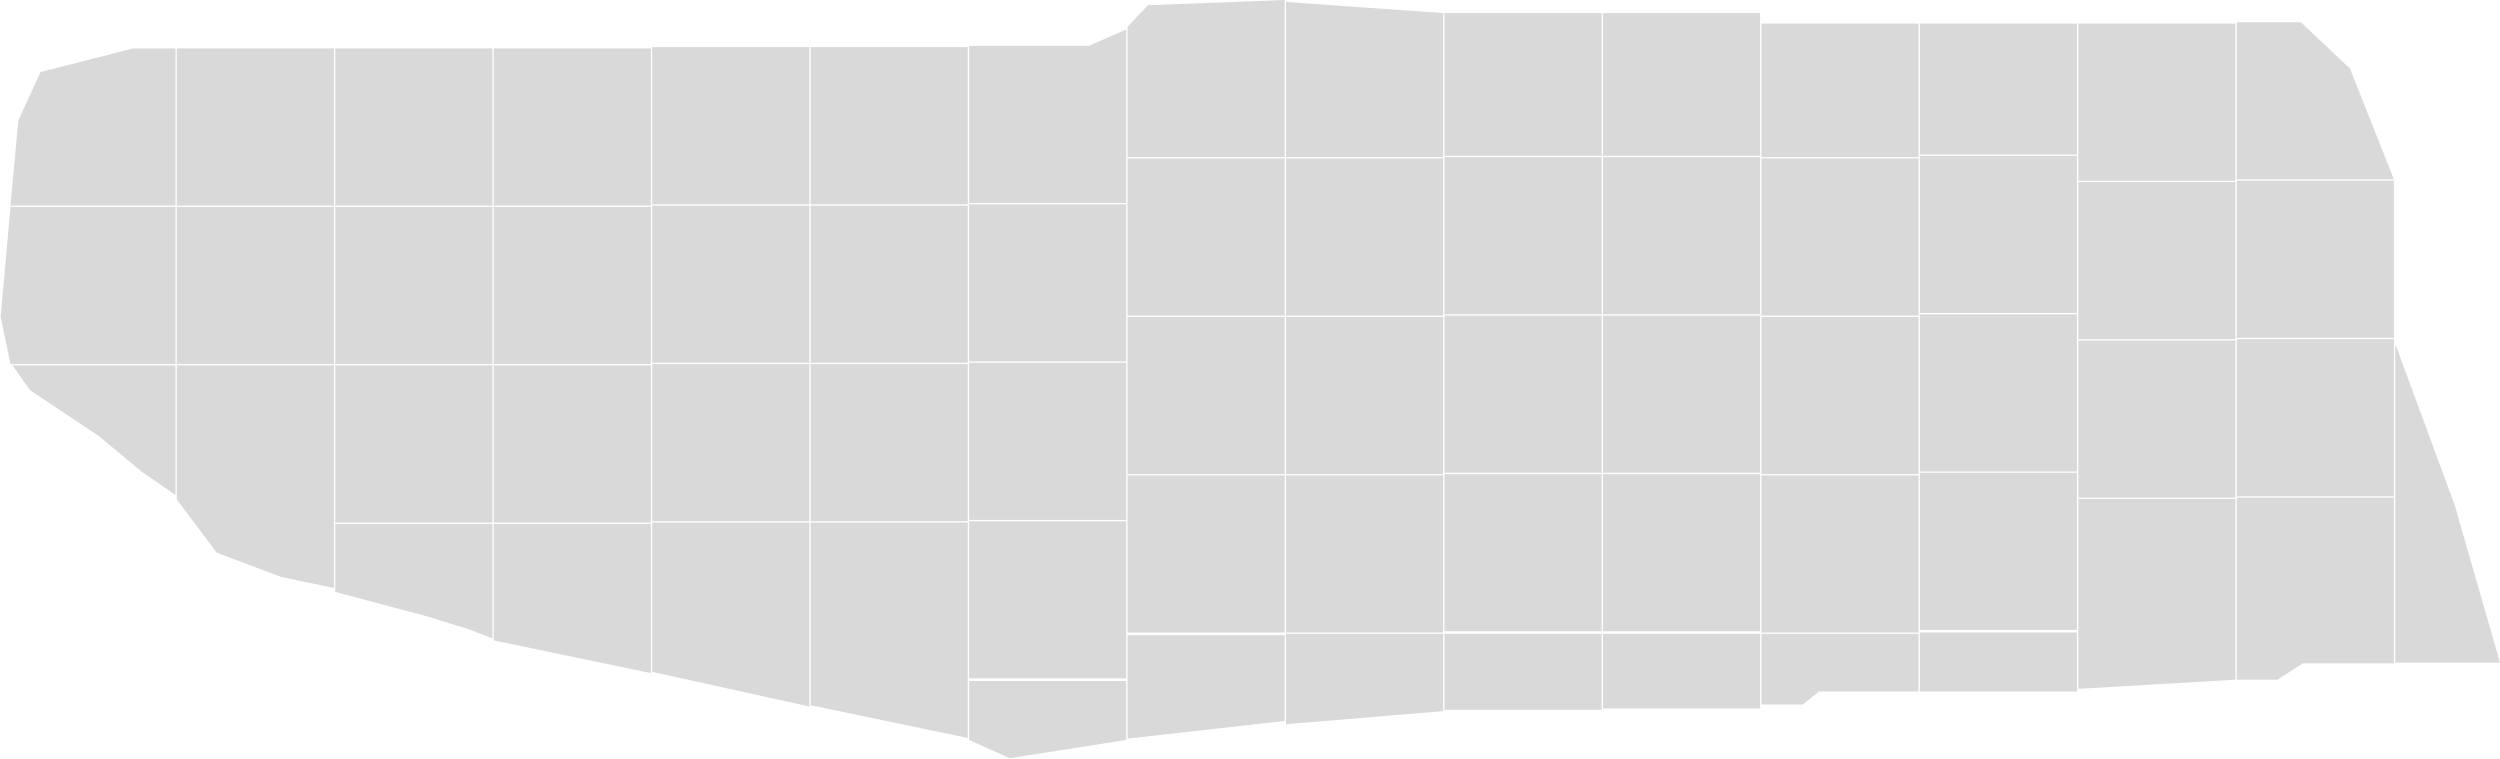
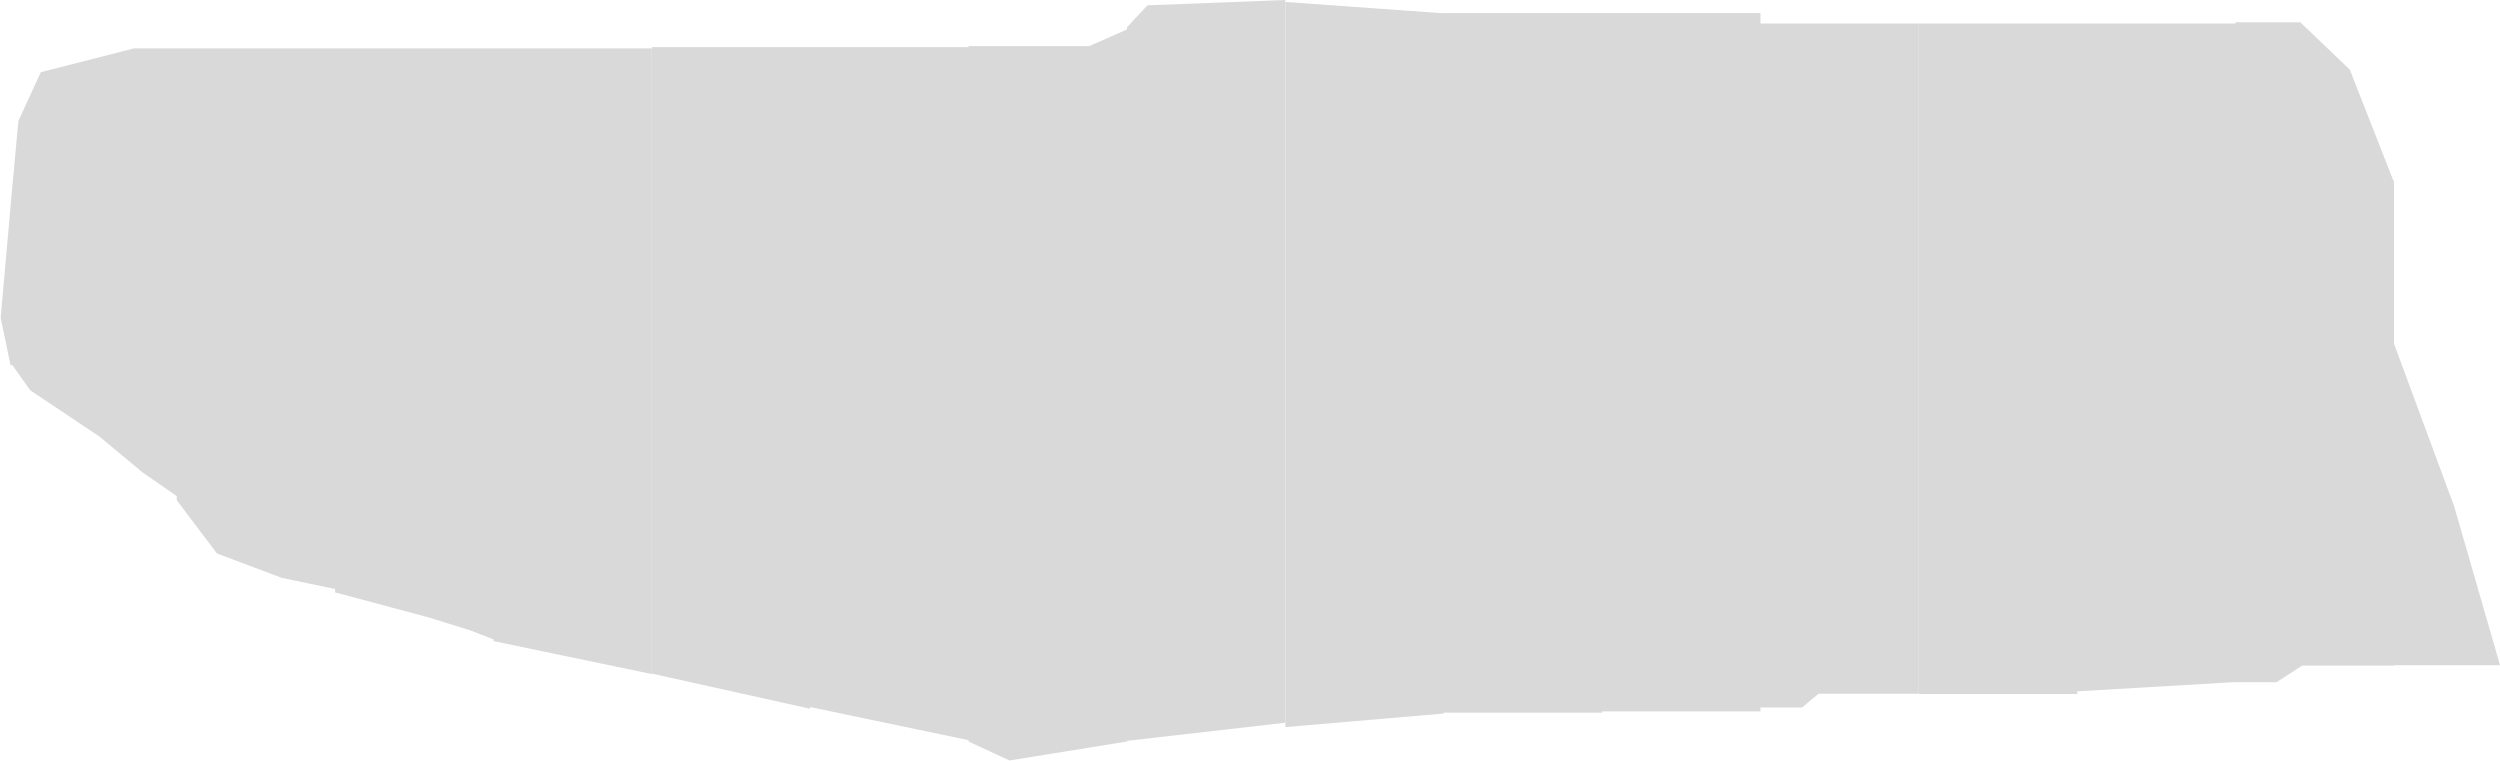
- <svg xmlns="http://www.w3.org/2000/svg" width="1909" height="579" viewBox="0 0 1909 579" fill="none">
+ <svg xmlns="http://www.w3.org/2000/svg" width="1910" height="581" viewBox="0 0 1910 581" fill="none">
  <g id="bukal_sur">
-     <path id="Rectangle 1" d="M31 55L101.5 37H134V157H8L14 92L31 55Z" fill="#D9D9D9" />
-     <path id="Rectangle 2" d="M8 158H134V278H8L0.5 242L8 158Z" fill="#D9D9D9" />
-     <path id="Rectangle 3" d="M9.5 279H134V378L108 360L75.5 333L23 298L9.5 279Z" fill="#D9D9D9" />
-     <rect id="Rectangle 4" x="135" y="37" width="120" height="120" fill="#D9D9D9" />
-     <rect id="Rectangle 5" x="135" y="158" width="120" height="120" fill="#D9D9D9" />
-     <path id="Rectangle 6" d="M135 279H255V449L214.5 440.5L165.5 422L135 381.5V279Z" fill="#D9D9D9" />
-     <rect id="Rectangle 7" x="256" y="37" width="120" height="120" fill="#D9D9D9" />
-     <rect id="Rectangle 8" x="256" y="158" width="120" height="120" fill="#D9D9D9" />
-     <rect id="Rectangle 9" x="256" y="279" width="120" height="120" fill="#D9D9D9" />
-     <path id="Rectangle 10" d="M256 400H376V487.5L358 480.5L325.5 470.5L256 452V400Z" fill="#D9D9D9" />
-     <rect id="Rectangle 11" x="377" y="37" width="120" height="120" fill="#D9D9D9" />
-     <rect id="Rectangle 12" x="377" y="158" width="120" height="120" fill="#D9D9D9" />
-     <rect id="Rectangle 13" x="377" y="279" width="120" height="120" fill="#D9D9D9" />
-     <path id="Rectangle 14" d="M377 400H497V514L377 489V400Z" fill="#D9D9D9" />
-     <rect id="Rectangle 15" x="498" y="36" width="120" height="120" fill="#D9D9D9" />
-     <rect id="Rectangle 16" x="498" y="157" width="120" height="120" fill="#D9D9D9" />
-     <rect id="Rectangle 17" x="498" y="278" width="120" height="120" fill="#D9D9D9" />
-     <path id="Rectangle 18" d="M498 399H618V539.5L498 513V399Z" fill="#D9D9D9" />
-     <rect id="Rectangle 19" x="619" y="36" width="120" height="120" fill="#D9D9D9" />
-     <rect id="Rectangle 20" x="619" y="157" width="120" height="120" fill="#D9D9D9" />
-     <rect id="Rectangle 21" x="619" y="278" width="120" height="120" fill="#D9D9D9" />
-     <path id="Rectangle 22" d="M619 399H739V563.5L619 538.5V399Z" fill="#D9D9D9" />
-     <path id="Rectangle 23" d="M740 35H831.5L860 22.5V155H740V35Z" fill="#D9D9D9" />
-     <rect id="Rectangle 24" x="740" y="156" width="120" height="120" fill="#D9D9D9" />
-     <rect id="Rectangle 25" x="740" y="277" width="120" height="120" fill="#D9D9D9" />
-     <rect id="Rectangle 26" x="740" y="398" width="120" height="120" fill="#D9D9D9" />
-     <path id="Rectangle 27" d="M740 520H860V565L771 579L740 565V520Z" fill="#D9D9D9" />
-     <path id="Rectangle 28" d="M861 20.5L876.5 4L981 0V120H861V20.5Z" fill="#D9D9D9" />
-     <rect id="Rectangle 29" x="861" y="121" width="120" height="120" fill="#D9D9D9" />
-     <rect id="Rectangle 30" x="861" y="242" width="120" height="120" fill="#D9D9D9" />
-     <rect id="Rectangle 31" x="861" y="363" width="120" height="120" fill="#D9D9D9" />
-     <path id="Rectangle 32" d="M861 485H981V550.5L861 564V485Z" fill="#D9D9D9" />
-     <path id="Rectangle 33" d="M982 1.5L1102 10V120H982V1.5Z" fill="#D9D9D9" />
-     <rect id="Rectangle 34" x="982" y="121" width="120" height="120" fill="#D9D9D9" />
-     <rect id="Rectangle 35" x="982" y="242" width="120" height="120" fill="#D9D9D9" />
-     <rect id="Rectangle 36" x="982" y="363" width="120" height="120" fill="#D9D9D9" />
-     <path id="Rectangle 37" d="M982 484H1102V543L982 553V484Z" fill="#D9D9D9" />
-     <rect id="Rectangle 38" x="1103" y="10" width="120" height="109" fill="#D9D9D9" />
-     <rect id="Rectangle 39" x="1103" y="120" width="120" height="120" fill="#D9D9D9" />
-     <rect id="Rectangle 40" x="1103" y="241" width="120" height="120" fill="#D9D9D9" />
-     <rect id="Rectangle 41" x="1103" y="362" width="120" height="120" fill="#D9D9D9" />
-     <rect id="Rectangle 42" x="1103" y="484" width="120" height="58" fill="#D9D9D9" />
-     <rect id="Rectangle 43" x="1224" y="10" width="120" height="109" fill="#D9D9D9" />
-     <rect id="Rectangle 44" x="1224" y="120" width="120" height="120" fill="#D9D9D9" />
-     <rect id="Rectangle 45" x="1224" y="241" width="120" height="120" fill="#D9D9D9" />
-     <rect id="Rectangle 46" x="1224" y="362" width="120" height="120" fill="#D9D9D9" />
-     <rect id="Rectangle 47" x="1224" y="484" width="120" height="57" fill="#D9D9D9" />
-     <rect id="Rectangle 48" x="1345" y="18" width="120" height="102" fill="#D9D9D9" />
-     <rect id="Rectangle 49" x="1345" y="121" width="120" height="120" fill="#D9D9D9" />
-     <rect id="Rectangle 50" x="1345" y="242" width="120" height="120" fill="#D9D9D9" />
-     <rect id="Rectangle 51" x="1345" y="363" width="120" height="120" fill="#D9D9D9" />
-     <path id="Rectangle 52" d="M1345 484H1465V528H1389L1376.5 538H1345V484Z" fill="#D9D9D9" />
-     <rect id="Rectangle 53" x="1466" y="18" width="120" height="100" fill="#D9D9D9" />
-     <rect id="Rectangle 54" x="1466" y="119" width="120" height="120" fill="#D9D9D9" />
-     <rect id="Rectangle 55" x="1466" y="240" width="120" height="120" fill="#D9D9D9" />
-     <rect id="Rectangle 56" x="1466" y="361" width="120" height="120" fill="#D9D9D9" />
-     <path id="Rectangle 57" d="M1466 483H1586V528H1466V483Z" fill="#D9D9D9" />
-     <rect id="Rectangle 58" x="1587" y="18" width="120" height="120" fill="#D9D9D9" />
-     <rect id="Rectangle 59" x="1587" y="139" width="120" height="120" fill="#D9D9D9" />
-     <rect id="Rectangle 60" x="1587" y="260" width="120" height="120" fill="#D9D9D9" />
-     <path id="Rectangle 61" d="M1587 381H1707V519L1587 526V381Z" fill="#D9D9D9" />
-     <path id="Rectangle 62" d="M1708 17H1757L1794.5 52.5L1828 137H1708V17Z" fill="#D9D9D9" />
-     <rect id="Rectangle 63" x="1708" y="138" width="120" height="120" fill="#D9D9D9" />
-     <rect id="Rectangle 64" x="1708" y="259" width="120" height="120" fill="#D9D9D9" />
-     <path id="Rectangle 65" d="M1708 380H1828V506.5H1758.5L1739 519H1708V380Z" fill="#D9D9D9" />
-     <path id="Rectangle 66" d="M1829 262.5L1874.5 386L1909 506H1829V262.5Z" fill="#D9D9D9" />
+     <path id="Rectangle 1" d="M102.242 37L31.183 55.15L14.048 92.458L8 158H8.056L0.5 242.7L8.056 279H9.5L23.108 298.192L76.03 333.545L108.791 360.818L135 379V382.103L165.754 422.841L215.163 441.45L256 450V452.594L326.079 471.306L358.85 481.42L377 488.5V489.781L498 515V37H102.242Z" fill="#D9D9D9" />
+     <path id="Rectangle 2" d="M876.629 4.067L861 20.842V22.5L832.263 35.189H740V36H498V514.623L619 541.5V540.196L740 565.5V566.525L771.258 581L861 566.525V566L982 552.158V0L876.629 4.067Z" fill="#D9D9D9" />
+     <path id="Rectangle 3" d="M1103 10.179L982 1.5V555.5L1103 545.138V544.5H1224V543.5H1345V540.5H1376.76L1389.37 530.037H1466V18H1345V10H1103V10.179Z" fill="#D9D9D9" />
+     <path id="Rectangle 4" d="M1757.41 17H1708V18H1466V530.2H1587V528.2L1708 521.094V521.2H1739.26L1758.92 508.502H1829V508.2H1910L1875.07 387.116L1829 262.5V138H1828.53L1795.22 53.151L1757.41 17Z" fill="#D9D9D9" />
  </g>
</svg>
